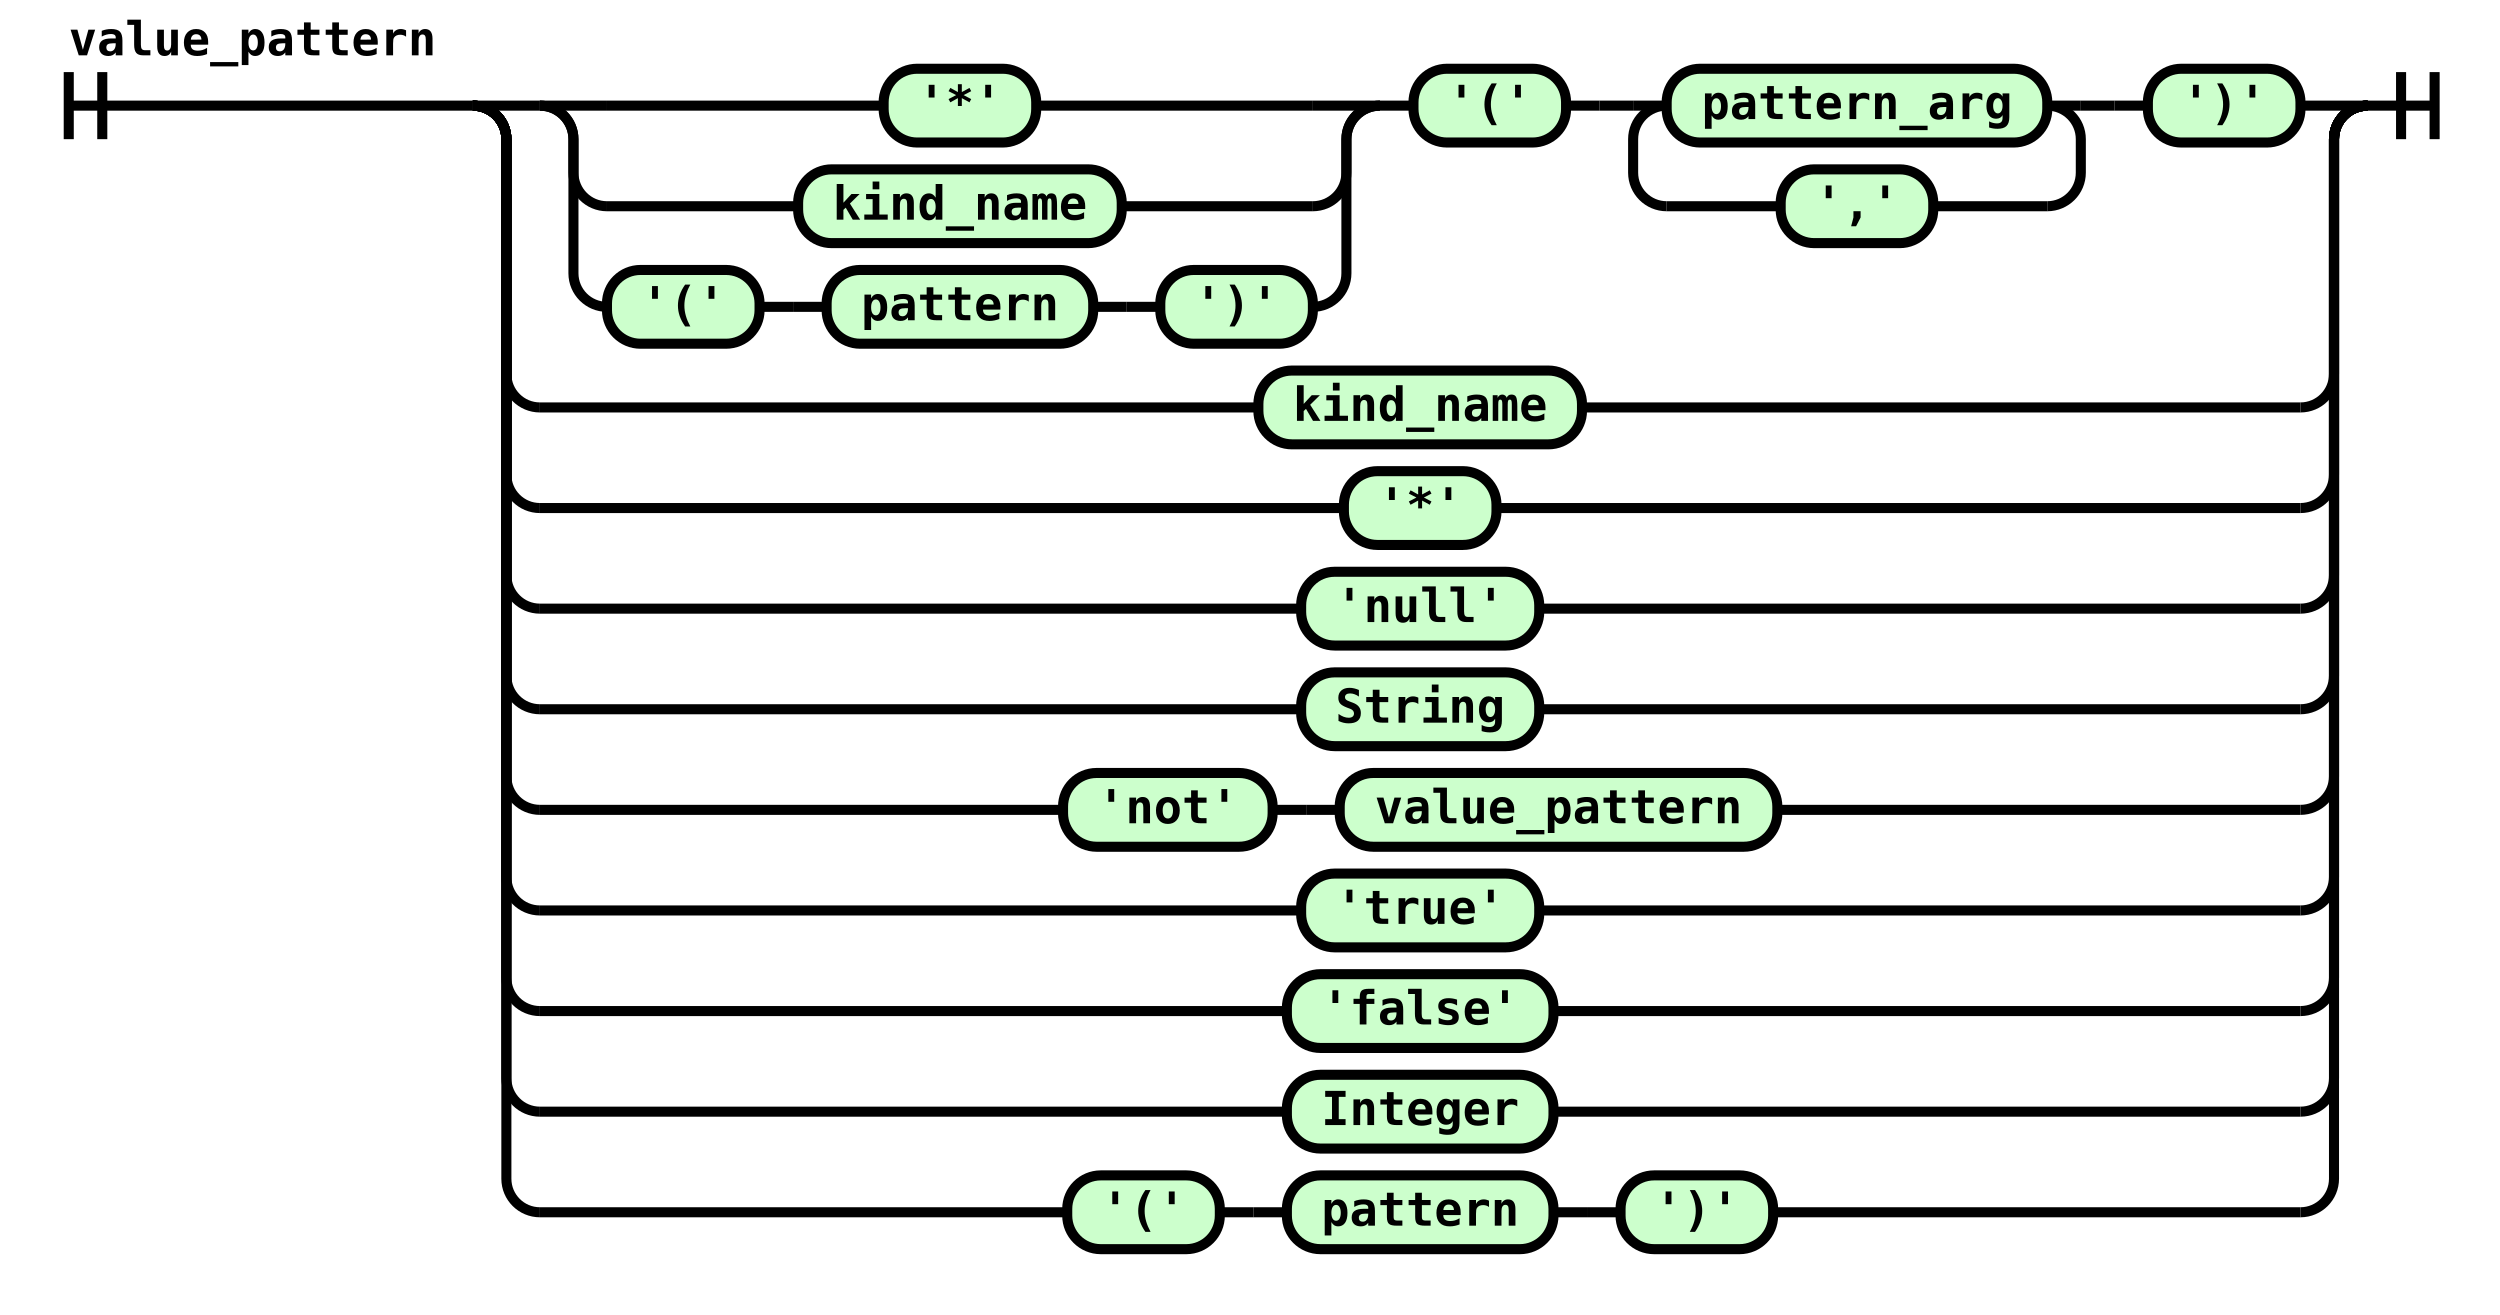
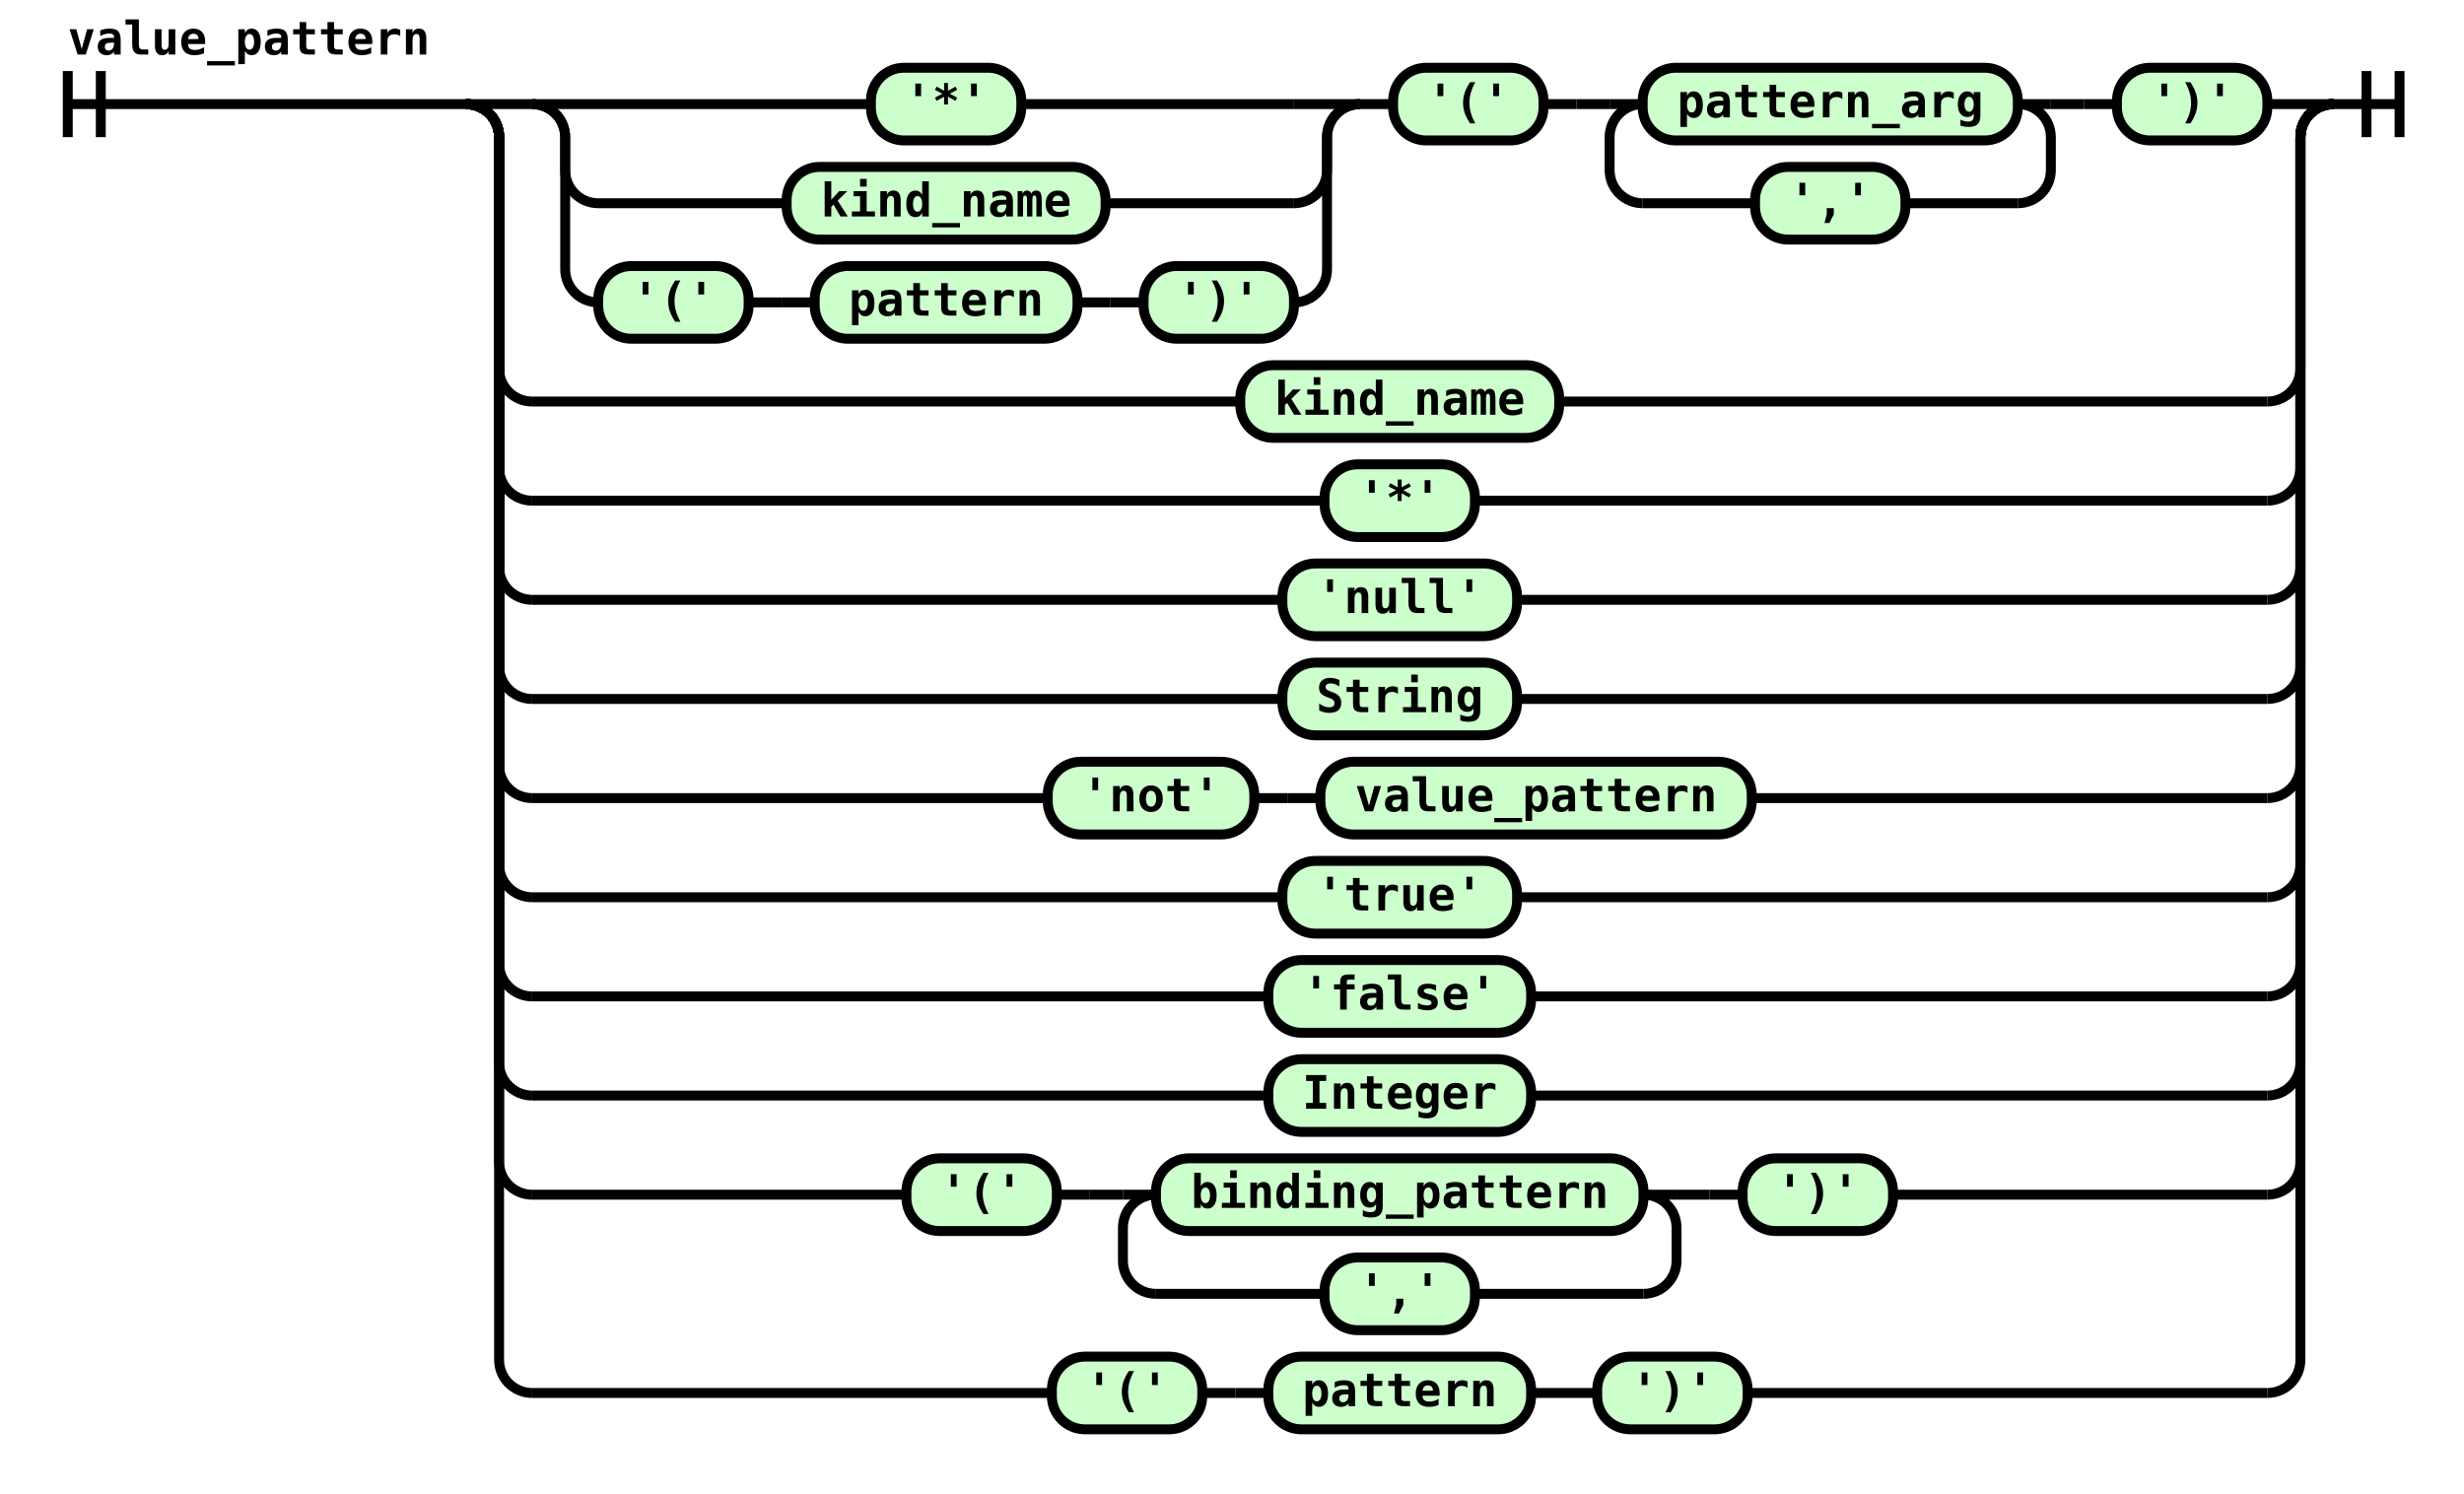
- <svg xmlns="http://www.w3.org/2000/svg" class="railroad-diagram" height="392" viewBox="0 0 745.5 392" width="745.5">
+ <svg xmlns="http://www.w3.org/2000/svg" class="railroad-diagram" height="452" viewBox="0 0 745.5 452" width="745.5">
  <g transform="translate(.5 .5)">
    <style>/*  */
	svg.railroad-diagram {
		background-color:hsl(30,20%,95%);
	}
	svg.railroad-diagram path {
		stroke-width:3;
		stroke:black;
		fill:rgba(0,0,0,0);
	}
	svg.railroad-diagram text {
		font:bold 14px monospace;
		text-anchor:middle;
	}
	svg.railroad-diagram text.label{
		text-anchor:start;
	}
	svg.railroad-diagram text.comment{
		font:italic 12px monospace;
	}
	svg.railroad-diagram rect{
		stroke-width:3;
		stroke:black;
		fill:hsl(120,100%,90%);
	}
	svg.railroad-diagram rect.group-box {
		stroke: gray;
		stroke-dasharray: 10 5;
		fill: none;
	}

/*  */
</style>
    <g>
      <path d="M20 21v20m10 -20v20m-10 -10h120.5" />
      <text style="text-anchor:start" x="20" y="16">value_pattern</text>
    </g>
    <g>
      <path d="M140.5 31h0.0" />
      <path d="M705.5 31h0.0" />
      <path d="M140.5 31h20" />
      <g>
        <path d="M160.5 31h0.0" />
        <path d="M685.5 31h0.0" />
        <g>
          <path d="M160.5 31h0.0" />
          <path d="M411.0 31h0.0" />
          <path d="M160.5 31h20" />
          <g>
            <path d="M180.5 31h82.5" />
            <path d="M308.5 31h82.5" />
            <g class="terminal ">
              <path d="M263.0 31h0.0" />
              <path d="M308.5 31h0.0" />
              <rect height="22" rx="10" ry="10" width="45.5" x="263.0" y="20" />
              <text x="285.75" y="35">'*'</text>
            </g>
          </g>
          <path d="M391.0 31h20" />
          <path d="M160.5 31a10 10 0 0 1 10 10v10a10 10 0 0 0 10 10" />
          <g>
            <path d="M180.5 61h57.0" />
            <path d="M334.0 61h57.0" />
            <g class="terminal ">
              <path d="M237.5 61h0.0" />
              <path d="M334.0 61h0.0" />
              <rect height="22" rx="10" ry="10" width="96.5" x="237.5" y="50" />
              <text x="285.75" y="65">kind_name</text>
            </g>
          </g>
          <path d="M391.0 61a10 10 0 0 0 10 -10v-10a10 10 0 0 1 10 -10" />
          <path d="M160.5 31a10 10 0 0 1 10 10v40a10 10 0 0 0 10 10" />
          <g>
            <path d="M180.5 91h0.0" />
            <path d="M391.0 91h0.0" />
            <g class="terminal ">
              <path d="M180.5 91h0.0" />
              <path d="M226.0 91h0.0" />
              <rect height="22" rx="10" ry="10" width="45.5" x="180.5" y="80" />
              <text x="203.25" y="95">'('</text>
            </g>
            <path d="M226.0 91h10" />
            <path d="M236.0 91h10" />
            <g class="terminal ">
              <path d="M246.0 91h0.0" />
              <path d="M325.5 91h0.0" />
              <rect height="22" rx="10" ry="10" width="79.5" x="246.0" y="80" />
              <text x="285.75" y="95">pattern</text>
            </g>
            <path d="M325.5 91h10" />
            <path d="M335.5 91h10" />
            <g class="terminal ">
              <path d="M345.5 91h0.0" />
              <path d="M391.0 91h0.0" />
              <rect height="22" rx="10" ry="10" width="45.5" x="345.5" y="80" />
              <text x="368.25" y="95">')'</text>
            </g>
          </g>
          <path d="M391.0 91a10 10 0 0 0 10 -10v-40a10 10 0 0 1 10 -10" />
        </g>
        <path d="M411.0 31h10" />
        <g>
          <path d="M421.0 31h0.0" />
          <path d="M685.5 31h0.0" />
          <g class="terminal ">
            <path d="M421.0 31h0.0" />
            <path d="M466.5 31h0.0" />
            <rect height="22" rx="10" ry="10" width="45.5" x="421.0" y="20" />
            <text x="443.75" y="35">'('</text>
          </g>
          <path d="M466.5 31h10" />
          <path d="M476.5 31h10" />
          <g>
            <path d="M486.5 31h0.0" />
            <path d="M620.0 31h0.0" />
            <path d="M486.5 31h10" />
            <g class="terminal ">
              <path d="M496.5 31h0.0" />
              <path d="M610.0 31h0.0" />
              <rect height="22" rx="10" ry="10" width="113.5" x="496.5" y="20" />
              <text x="553.25" y="35">pattern_arg</text>
            </g>
            <path d="M610.0 31h10" />
            <path d="M496.5 31a10 10 0 0 0 -10 10v10a10 10 0 0 0 10 10" />
            <g class="terminal ">
              <path d="M496.5 61h34.0" />
              <path d="M576.0 61h34.0" />
              <rect height="22" rx="10" ry="10" width="45.5" x="530.5" y="50" />
              <text x="553.25" y="65">','</text>
            </g>
            <path d="M610.0 61a10 10 0 0 0 10 -10v-10a10 10 0 0 0 -10 -10" />
          </g>
          <path d="M620.0 31h10" />
          <path d="M630.0 31h10" />
          <g class="terminal ">
            <path d="M640.0 31h0.0" />
            <path d="M685.5 31h0.0" />
            <rect height="22" rx="10" ry="10" width="45.5" x="640.0" y="20" />
            <text x="662.75" y="35">')'</text>
          </g>
        </g>
      </g>
      <path d="M685.5 31h20" />
      <path d="M140.5 31a10 10 0 0 1 10 10v70a10 10 0 0 0 10 10" />
      <g>
        <path d="M160.5 121h214.25" />
        <path d="M471.25 121h214.25" />
        <g class="terminal ">
          <path d="M374.75 121h0.0" />
          <path d="M471.25 121h0.0" />
          <rect height="22" rx="10" ry="10" width="96.5" x="374.75" y="110" />
          <text x="423.0" y="125">kind_name</text>
        </g>
      </g>
      <path d="M685.5 121a10 10 0 0 0 10 -10v-70a10 10 0 0 1 10 -10" />
      <path d="M140.5 31a10 10 0 0 1 10 10v100a10 10 0 0 0 10 10" />
      <g>
        <path d="M160.5 151h239.75" />
        <path d="M445.75 151h239.75" />
        <g class="terminal ">
          <path d="M400.25 151h0.0" />
          <path d="M445.75 151h0.0" />
          <rect height="22" rx="10" ry="10" width="45.5" x="400.25" y="140" />
          <text x="423.0" y="155">'*'</text>
        </g>
      </g>
      <path d="M685.5 151a10 10 0 0 0 10 -10v-100a10 10 0 0 1 10 -10" />
      <path d="M140.5 31a10 10 0 0 1 10 10v130a10 10 0 0 0 10 10" />
      <g>
        <path d="M160.5 181h227.0" />
        <path d="M458.5 181h227.0" />
        <g class="terminal ">
          <path d="M387.5 181h0.0" />
          <path d="M458.5 181h0.0" />
          <rect height="22" rx="10" ry="10" width="71.0" x="387.5" y="170" />
          <text x="423.0" y="185">'null'</text>
        </g>
      </g>
      <path d="M685.5 181a10 10 0 0 0 10 -10v-130a10 10 0 0 1 10 -10" />
      <path d="M140.5 31a10 10 0 0 1 10 10v160a10 10 0 0 0 10 10" />
      <g>
        <path d="M160.5 211h227.0" />
        <path d="M458.5 211h227.0" />
        <g class="terminal ">
          <path d="M387.5 211h0.0" />
          <path d="M458.5 211h0.0" />
          <rect height="22" rx="10" ry="10" width="71.0" x="387.5" y="200" />
          <text x="423.0" y="215">String</text>
        </g>
      </g>
      <path d="M685.5 211a10 10 0 0 0 10 -10v-160a10 10 0 0 1 10 -10" />
      <path d="M140.5 31a10 10 0 0 1 10 10v190a10 10 0 0 0 10 10" />
      <g>
        <path d="M160.5 241h156.0" />
        <path d="M529.5 241h156.0" />
        <g class="terminal ">
          <path d="M316.5 241h0.0" />
          <path d="M379.0 241h0.0" />
          <rect height="22" rx="10" ry="10" width="62.5" x="316.5" y="230" />
          <text x="347.75" y="245">'not'</text>
        </g>
        <path d="M379.0 241h10" />
        <path d="M389.0 241h10" />
        <g class="terminal ">
          <path d="M399.0 241h0.0" />
          <path d="M529.5 241h0.0" />
          <rect height="22" rx="10" ry="10" width="130.5" x="399.0" y="230" />
          <text x="464.25" y="245">value_pattern</text>
        </g>
      </g>
      <path d="M685.5 241a10 10 0 0 0 10 -10v-190a10 10 0 0 1 10 -10" />
      <path d="M140.5 31a10 10 0 0 1 10 10v220a10 10 0 0 0 10 10" />
      <g>
        <path d="M160.5 271h227.0" />
        <path d="M458.5 271h227.0" />
        <g class="terminal ">
          <path d="M387.5 271h0.0" />
          <path d="M458.5 271h0.0" />
          <rect height="22" rx="10" ry="10" width="71.0" x="387.5" y="260" />
          <text x="423.0" y="275">'true'</text>
        </g>
      </g>
      <path d="M685.5 271a10 10 0 0 0 10 -10v-220a10 10 0 0 1 10 -10" />
      <path d="M140.5 31a10 10 0 0 1 10 10v250a10 10 0 0 0 10 10" />
      <g>
        <path d="M160.5 301h222.75" />
        <path d="M462.75 301h222.75" />
        <g class="terminal ">
          <path d="M383.25 301h0.0" />
          <path d="M462.75 301h0.0" />
          <rect height="22" rx="10" ry="10" width="79.5" x="383.25" y="290" />
          <text x="423.0" y="305">'false'</text>
        </g>
      </g>
      <path d="M685.5 301a10 10 0 0 0 10 -10v-250a10 10 0 0 1 10 -10" />
      <path d="M140.5 31a10 10 0 0 1 10 10v280a10 10 0 0 0 10 10" />
      <g>
        <path d="M160.5 331h222.75" />
        <path d="M462.75 331h222.75" />
        <g class="terminal ">
          <path d="M383.25 331h0.0" />
          <path d="M462.75 331h0.0" />
          <rect height="22" rx="10" ry="10" width="79.5" x="383.25" y="320" />
          <text x="423.0" y="335">Integer</text>
        </g>
      </g>
      <path d="M685.5 331a10 10 0 0 0 10 -10v-280a10 10 0 0 1 10 -10" />
      <path d="M140.5 31a10 10 0 0 1 10 10v310a10 10 0 0 0 10 10" />
      <g>
-         <path d="M160.5 361h157.25" />
-         <path d="M528.25 361h157.25" />
-         <g class="terminal ">
-           <path d="M317.75 361h0.0" />
-           <path d="M363.25 361h0.0" />
-           <rect height="22" rx="10" ry="10" width="45.5" x="317.75" y="350" />
-           <text x="340.5" y="365">'('</text>
-         </g>
-         <path d="M363.25 361h10" />
-         <path d="M373.25 361h10" />
-         <g class="terminal ">
-           <path d="M383.25 361h0.0" />
-           <path d="M462.75 361h0.0" />
-           <rect height="22" rx="10" ry="10" width="79.5" x="383.25" y="350" />
-           <text x="423.0" y="365">pattern</text>
-         </g>
-         <path d="M462.75 361h10" />
-         <path d="M472.75 361h10" />
-         <g class="terminal ">
-           <path d="M482.75 361h0.0" />
-           <path d="M528.25 361h0.0" />
-           <rect height="22" rx="10" ry="10" width="45.5" x="482.75" y="350" />
-           <text x="505.5" y="365">')'</text>
+         <path d="M160.5 361h113.25" />
+         <path d="M572.25 361h113.25" />
+         <g class="terminal ">
+           <path d="M273.75 361h0.0" />
+           <path d="M319.25 361h0.0" />
+           <rect height="22" rx="10" ry="10" width="45.5" x="273.75" y="350" />
+           <text x="296.5" y="365">'('</text>
+         </g>
+         <path d="M319.25 361h10" />
+         <path d="M329.25 361h10" />
+         <g>
+           <path d="M339.25 361h0.0" />
+           <path d="M506.75 361h0.0" />
+           <path d="M339.25 361h10" />
+           <g class="terminal ">
+             <path d="M349.25 361h0.0" />
+             <path d="M496.75 361h0.0" />
+             <rect height="22" rx="10" ry="10" width="147.5" x="349.25" y="350" />
+             <text x="423.0" y="365">binding_pattern</text>
+           </g>
+           <path d="M496.75 361h10" />
+           <path d="M349.25 361a10 10 0 0 0 -10 10v10a10 10 0 0 0 10 10" />
+           <g class="terminal ">
+             <path d="M349.25 391h51.0" />
+             <path d="M445.75 391h51.0" />
+             <rect height="22" rx="10" ry="10" width="45.5" x="400.25" y="380" />
+             <text x="423.0" y="395">','</text>
+           </g>
+           <path d="M496.75 391a10 10 0 0 0 10 -10v-10a10 10 0 0 0 -10 -10" />
+         </g>
+         <path d="M506.75 361h10" />
+         <path d="M516.75 361h10" />
+         <g class="terminal ">
+           <path d="M526.75 361h0.0" />
+           <path d="M572.25 361h0.0" />
+           <rect height="22" rx="10" ry="10" width="45.5" x="526.75" y="350" />
+           <text x="549.5" y="365">')'</text>
        </g>
      </g>
      <path d="M685.5 361a10 10 0 0 0 10 -10v-310a10 10 0 0 1 10 -10" />
+       <path d="M140.5 31a10 10 0 0 1 10 10v370a10 10 0 0 0 10 10" />
+       <g>
+         <path d="M160.5 421h157.25" />
+         <path d="M528.25 421h157.25" />
+         <g class="terminal ">
+           <path d="M317.75 421h0.0" />
+           <path d="M363.25 421h0.0" />
+           <rect height="22" rx="10" ry="10" width="45.5" x="317.75" y="410" />
+           <text x="340.5" y="425">'('</text>
+         </g>
+         <path d="M363.25 421h10" />
+         <path d="M373.25 421h10" />
+         <g class="terminal ">
+           <path d="M383.25 421h0.0" />
+           <path d="M462.75 421h0.0" />
+           <rect height="22" rx="10" ry="10" width="79.5" x="383.25" y="410" />
+           <text x="423.0" y="425">pattern</text>
+         </g>
+         <path d="M462.75 421h10" />
+         <path d="M472.75 421h10" />
+         <g class="terminal ">
+           <path d="M482.75 421h0.0" />
+           <path d="M528.25 421h0.0" />
+           <rect height="22" rx="10" ry="10" width="45.5" x="482.75" y="410" />
+           <text x="505.5" y="425">')'</text>
+         </g>
+       </g>
+       <path d="M685.5 421a10 10 0 0 0 10 -10v-370a10 10 0 0 1 10 -10" />
    </g>
    <path d="M 705.5 31 h 20 m -10 -10 v 20 m 10 -20 v 20" />
  </g>
</svg>
